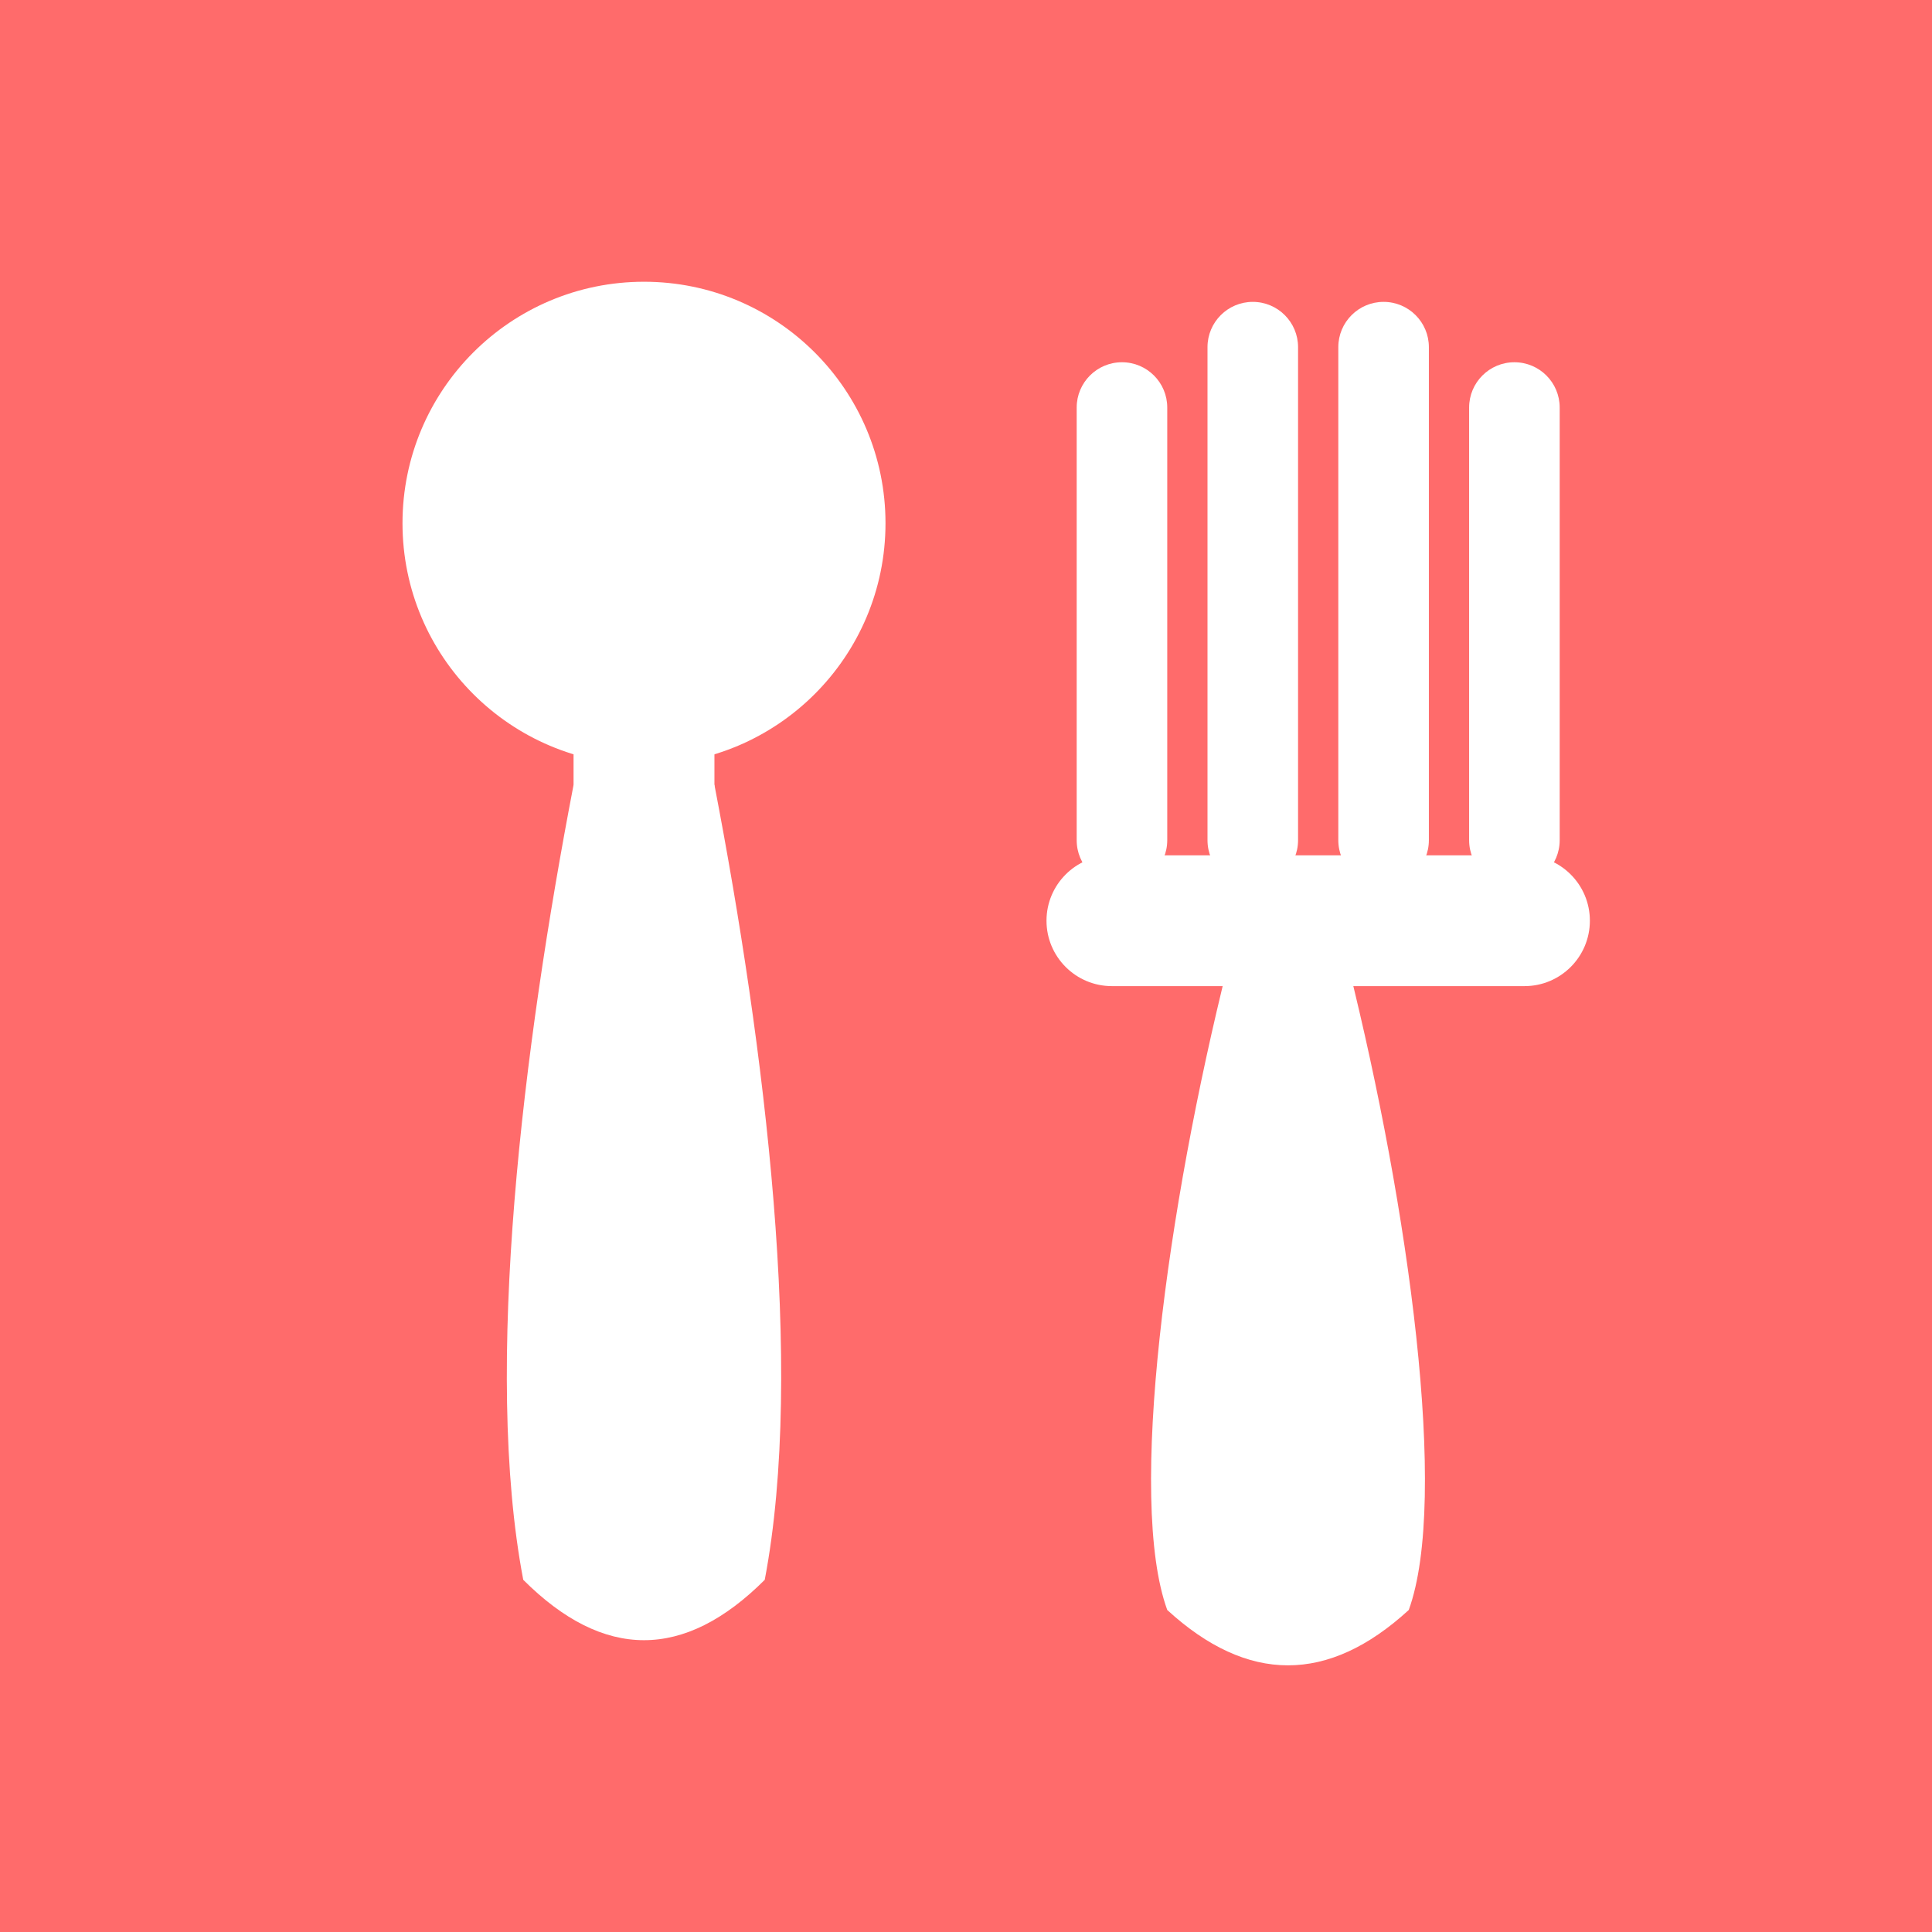
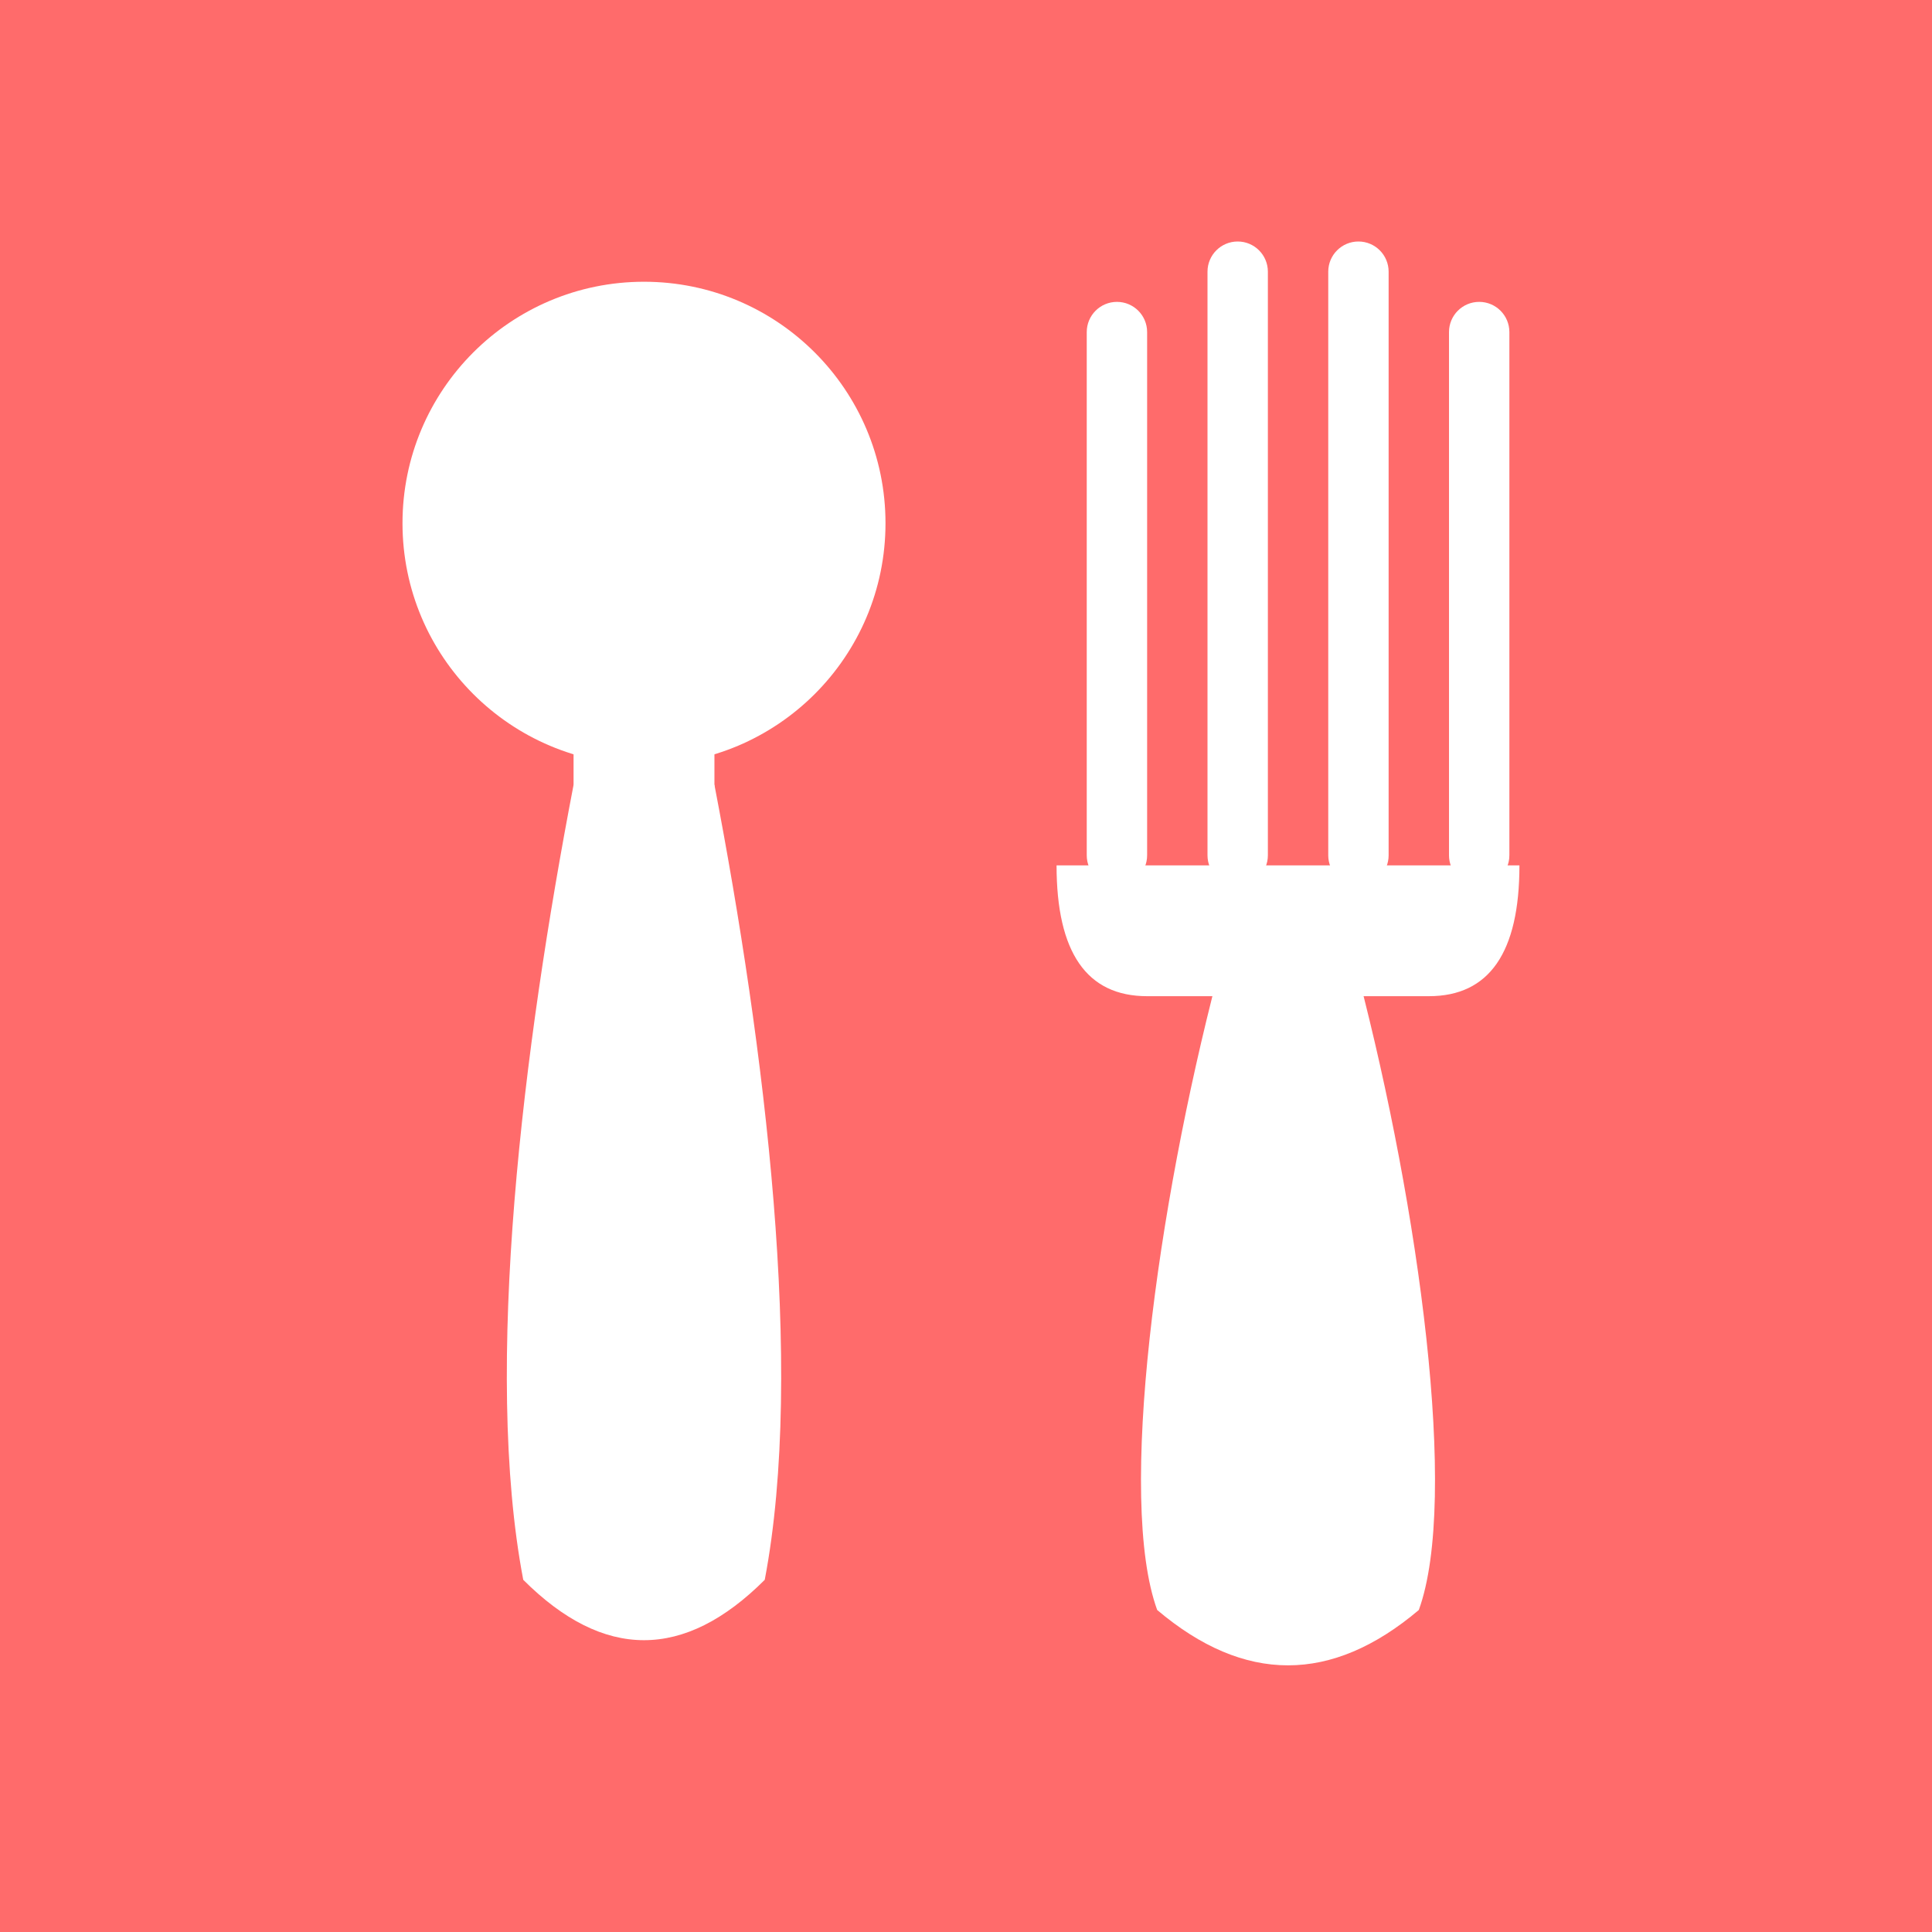
<svg xmlns="http://www.w3.org/2000/svg" width="512" height="512" viewBox="0 0 192 192">
  <rect width="192" height="192" fill="#FF6B6B" />
  <circle cx="64" cy="52" r="24" fill="white" />
  <rect x="57" y="70" width="14" height="10" fill="white" />
  <path d="M 57,78 C 52,104 48,136 52,157 Q 64,169 76,157 C 80,136 76,104 71,78 Z" fill="white" />
-   <rect x="107" y="36" width="9" height="52" rx="4.5" fill="white" />
-   <rect x="120" y="30" width="9" height="58" rx="4.5" fill="white" />
-   <rect x="133" y="30" width="9" height="58" rx="4.5" fill="white" />
-   <rect x="146" y="36" width="9" height="52" rx="4.5" fill="white" />
-   <rect x="104" y="85" width="54" height="13" rx="6.5" fill="white" />
-   <path d="M 122,96 C 116,120 112,149 116,160 Q 128,171 140,160 C 144,149 140,120 134,96 Z" fill="white" />
+   <rect x="108" y="30" width="6" height="58" rx="3" fill="white" />
+   <rect x="120" y="24" width="6" height="64" rx="3" fill="white" />
+   <rect x="132" y="24" width="6" height="64" rx="3" fill="white" />
+   <rect x="144" y="30" width="6" height="58" rx="3" fill="white" />
+   <path d="M 105,86 Q 105,99 114,99 L 142,99 Q 151,99 151,86 Z" fill="white" />
+   <path d="M 121,97 C 115,120 111,149 115,160 Q 128,171 141,160 C 145,149 141,120 135,97 Z" fill="white" />
</svg>
